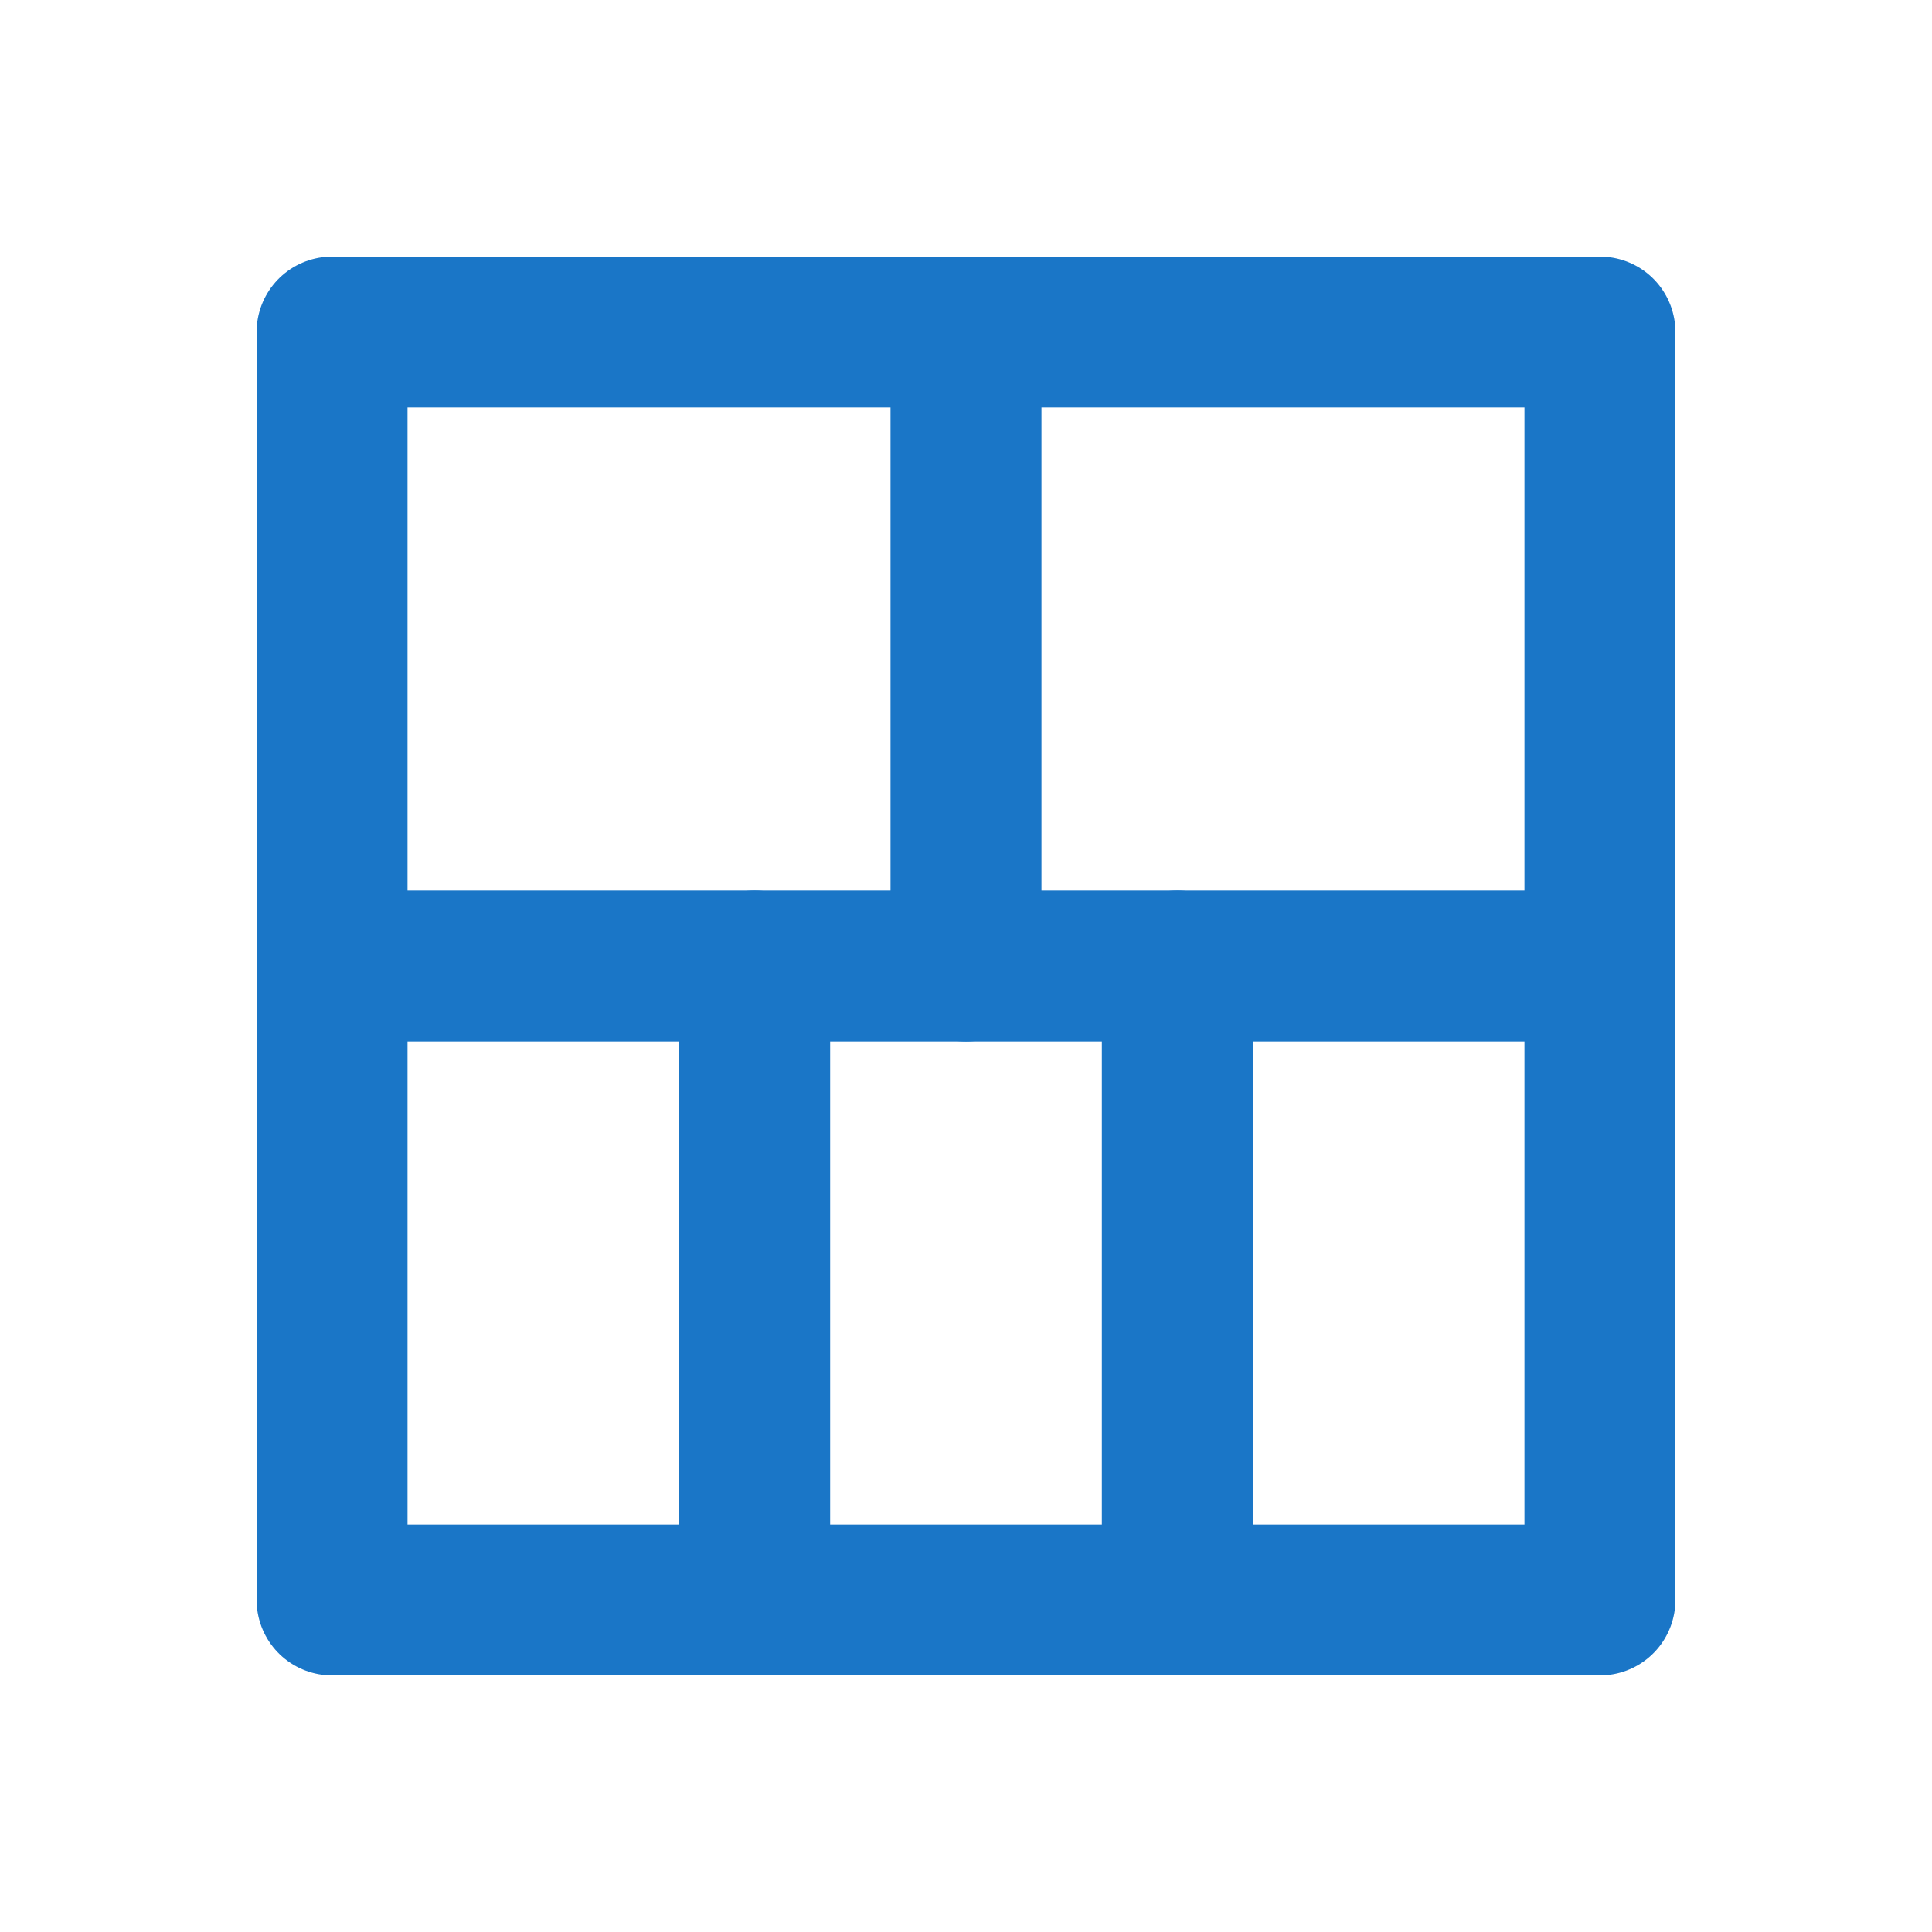
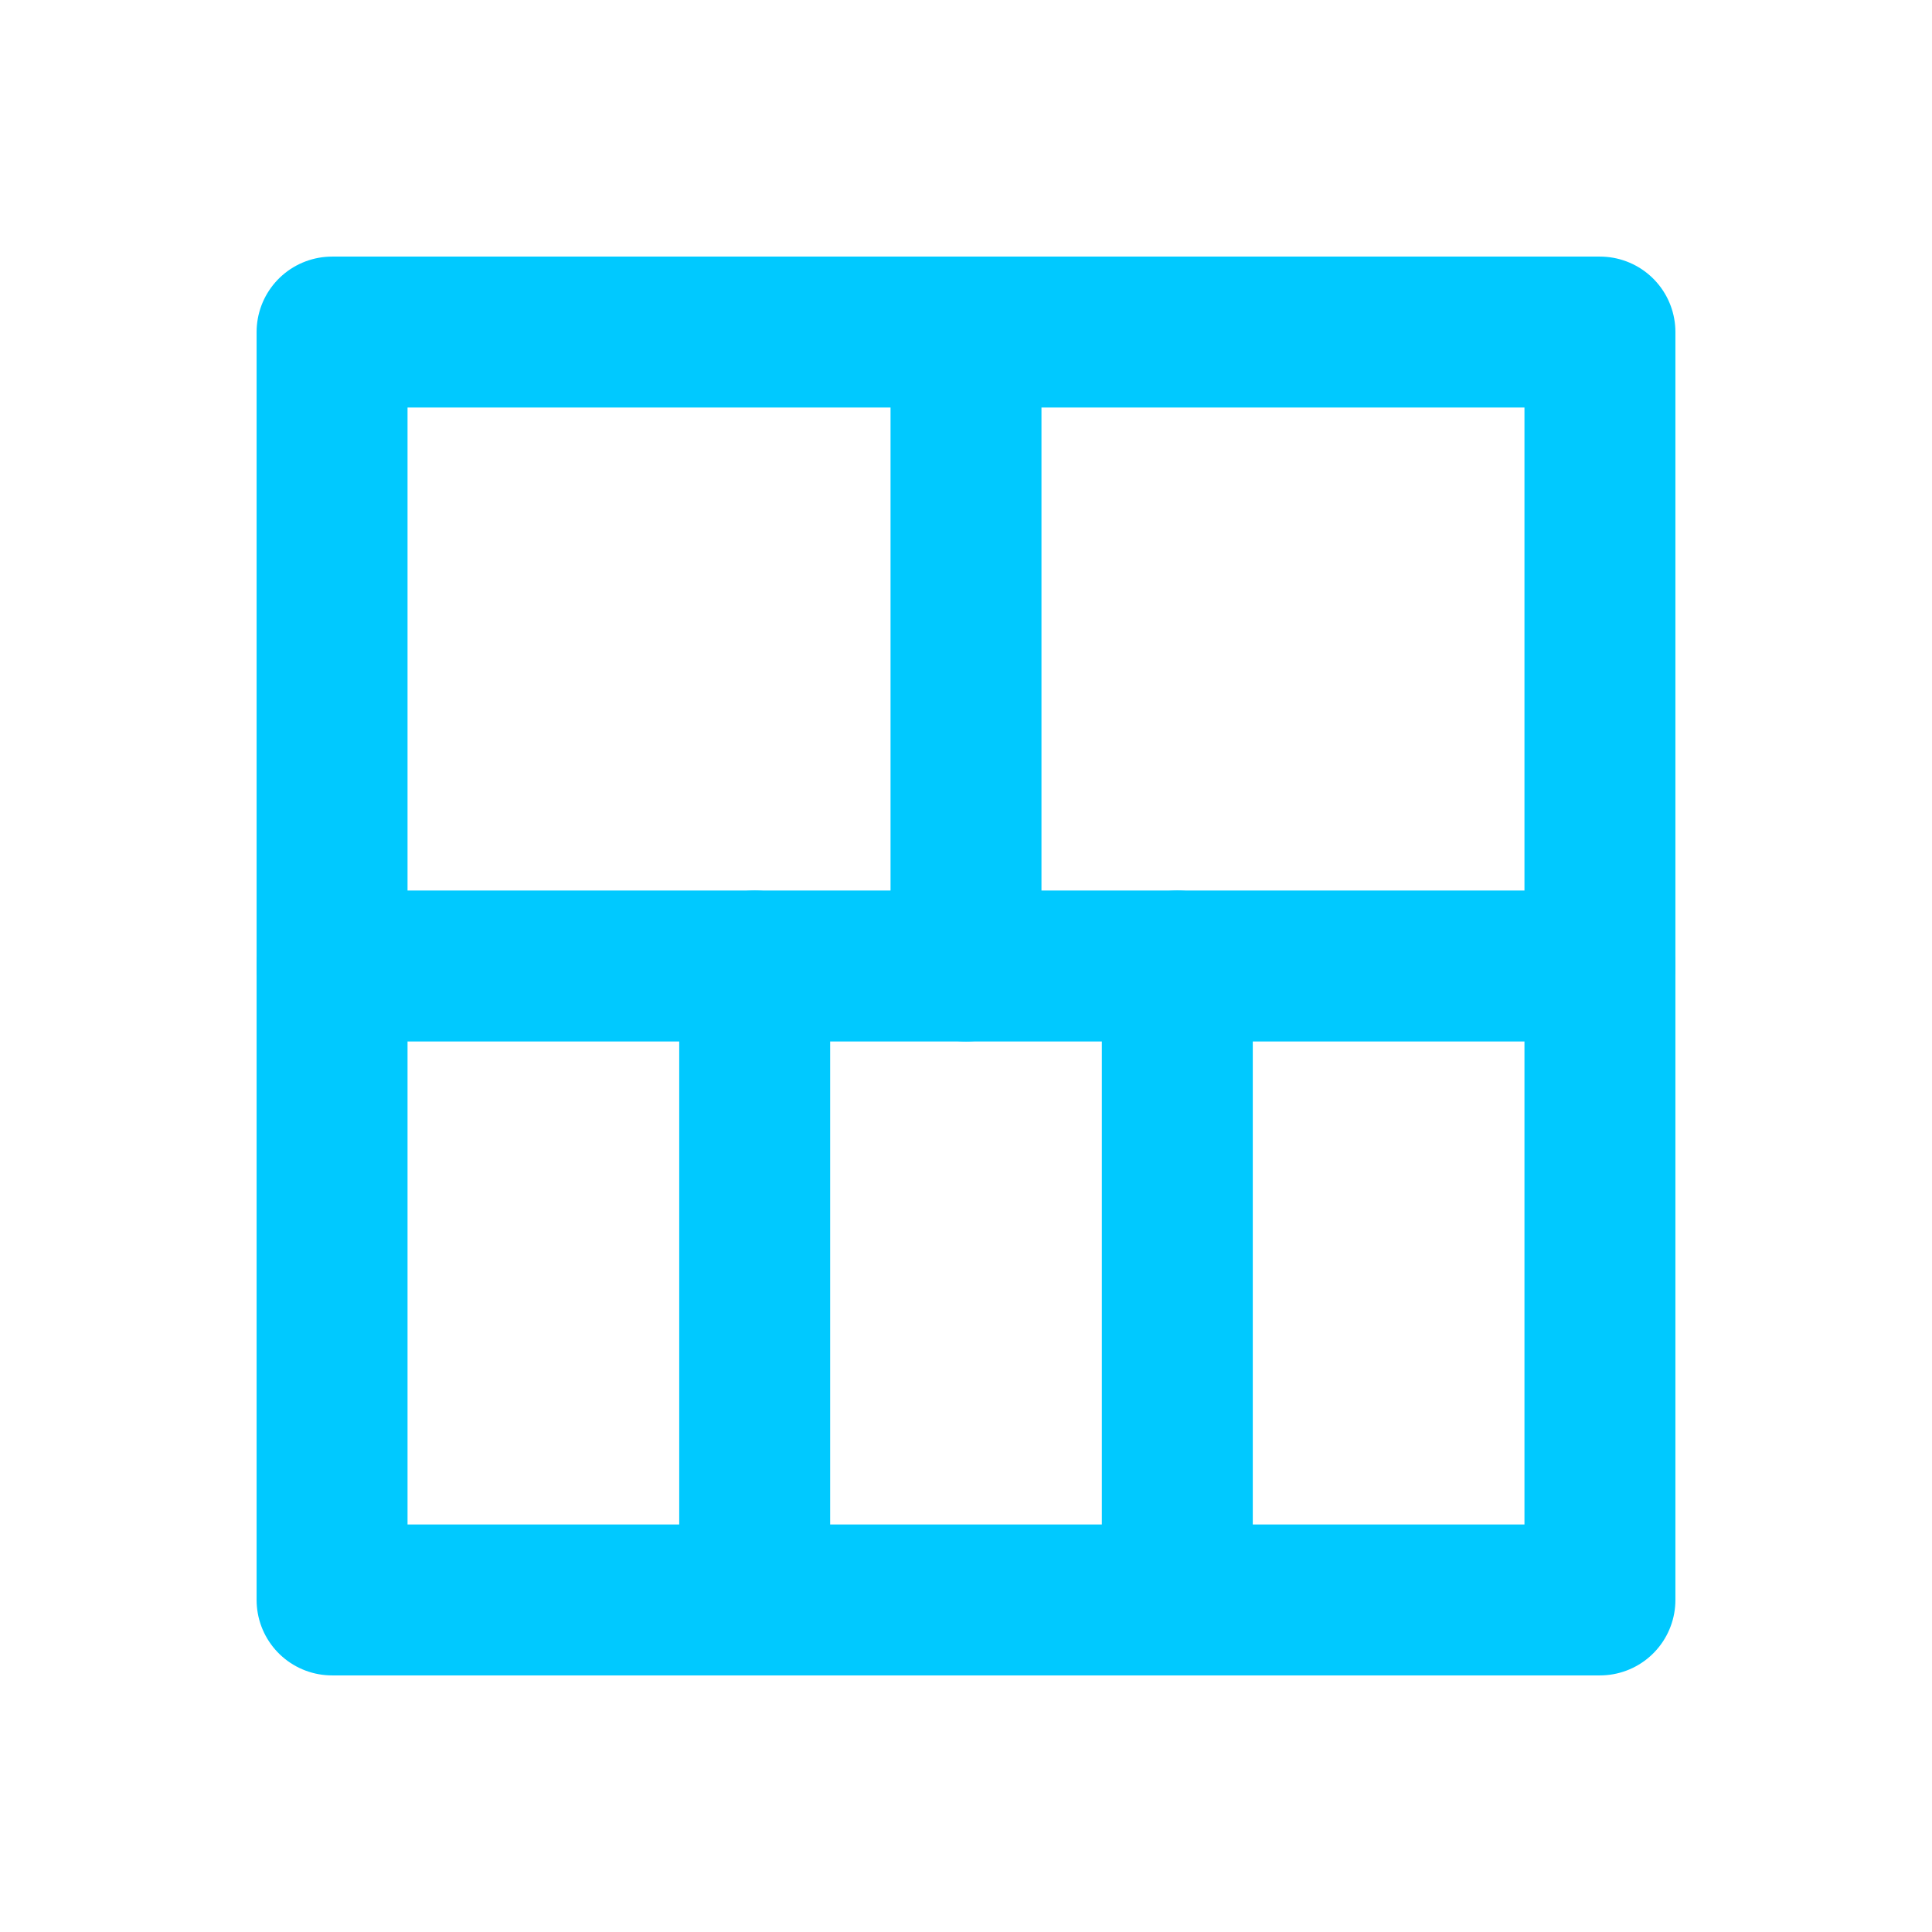
<svg xmlns="http://www.w3.org/2000/svg" enable-background="new 0 0 64 64" id="Layer_1" version="1.1" viewBox="0 0 64 64" xml:space="preserve">
-   <rect fill="none" height="42" stroke="#1A76C7" stroke-linecap="round" stroke-linejoin="round" stroke-miterlimit="10" stroke-width="5" width="42" x="11" y="11" />
-   <line fill="none" stroke="#1A76C7" stroke-linecap="round" stroke-linejoin="round" stroke-miterlimit="10" stroke-width="5" x1="11" x2="53" y1="32" y2="32" />
-   <line fill="none" stroke="#1A76C7" stroke-linecap="round" stroke-linejoin="round" stroke-miterlimit="10" stroke-width="5" x1="32" x2="32" y1="32" y2="11" />
-   <line fill="none" stroke="#1A76C7" stroke-linecap="round" stroke-linejoin="round" stroke-miterlimit="10" stroke-width="5" x1="25" x2="25" y1="32" y2="52" />
-   <line fill="none" stroke="#1A76C7" stroke-linecap="round" stroke-linejoin="round" stroke-miterlimit="10" stroke-width="5" x1="39" x2="39" y1="32" y2="53" />
+   <rect fill="none" height="42" stroke="#00C9FF" stroke-linecap="round" stroke-linejoin="round" stroke-miterlimit="10" stroke-width="5" width="42" x="11" y="11" />
+   <line fill="none" stroke="#00C9FF" stroke-linecap="round" stroke-linejoin="round" stroke-miterlimit="10" stroke-width="5" x1="11" x2="53" y1="32" y2="32" />
+   <line fill="none" stroke="#00C9FF" stroke-linecap="round" stroke-linejoin="round" stroke-miterlimit="10" stroke-width="5" x1="32" x2="32" y1="32" y2="11" />
+   <line fill="none" stroke="#00C9FF" stroke-linecap="round" stroke-linejoin="round" stroke-miterlimit="10" stroke-width="5" x1="25" x2="25" y1="32" y2="52" />
+   <line fill="none" stroke="#00C9FF" stroke-linecap="round" stroke-linejoin="round" stroke-miterlimit="10" stroke-width="5" x1="39" x2="39" y1="32" y2="53" />
</svg>
